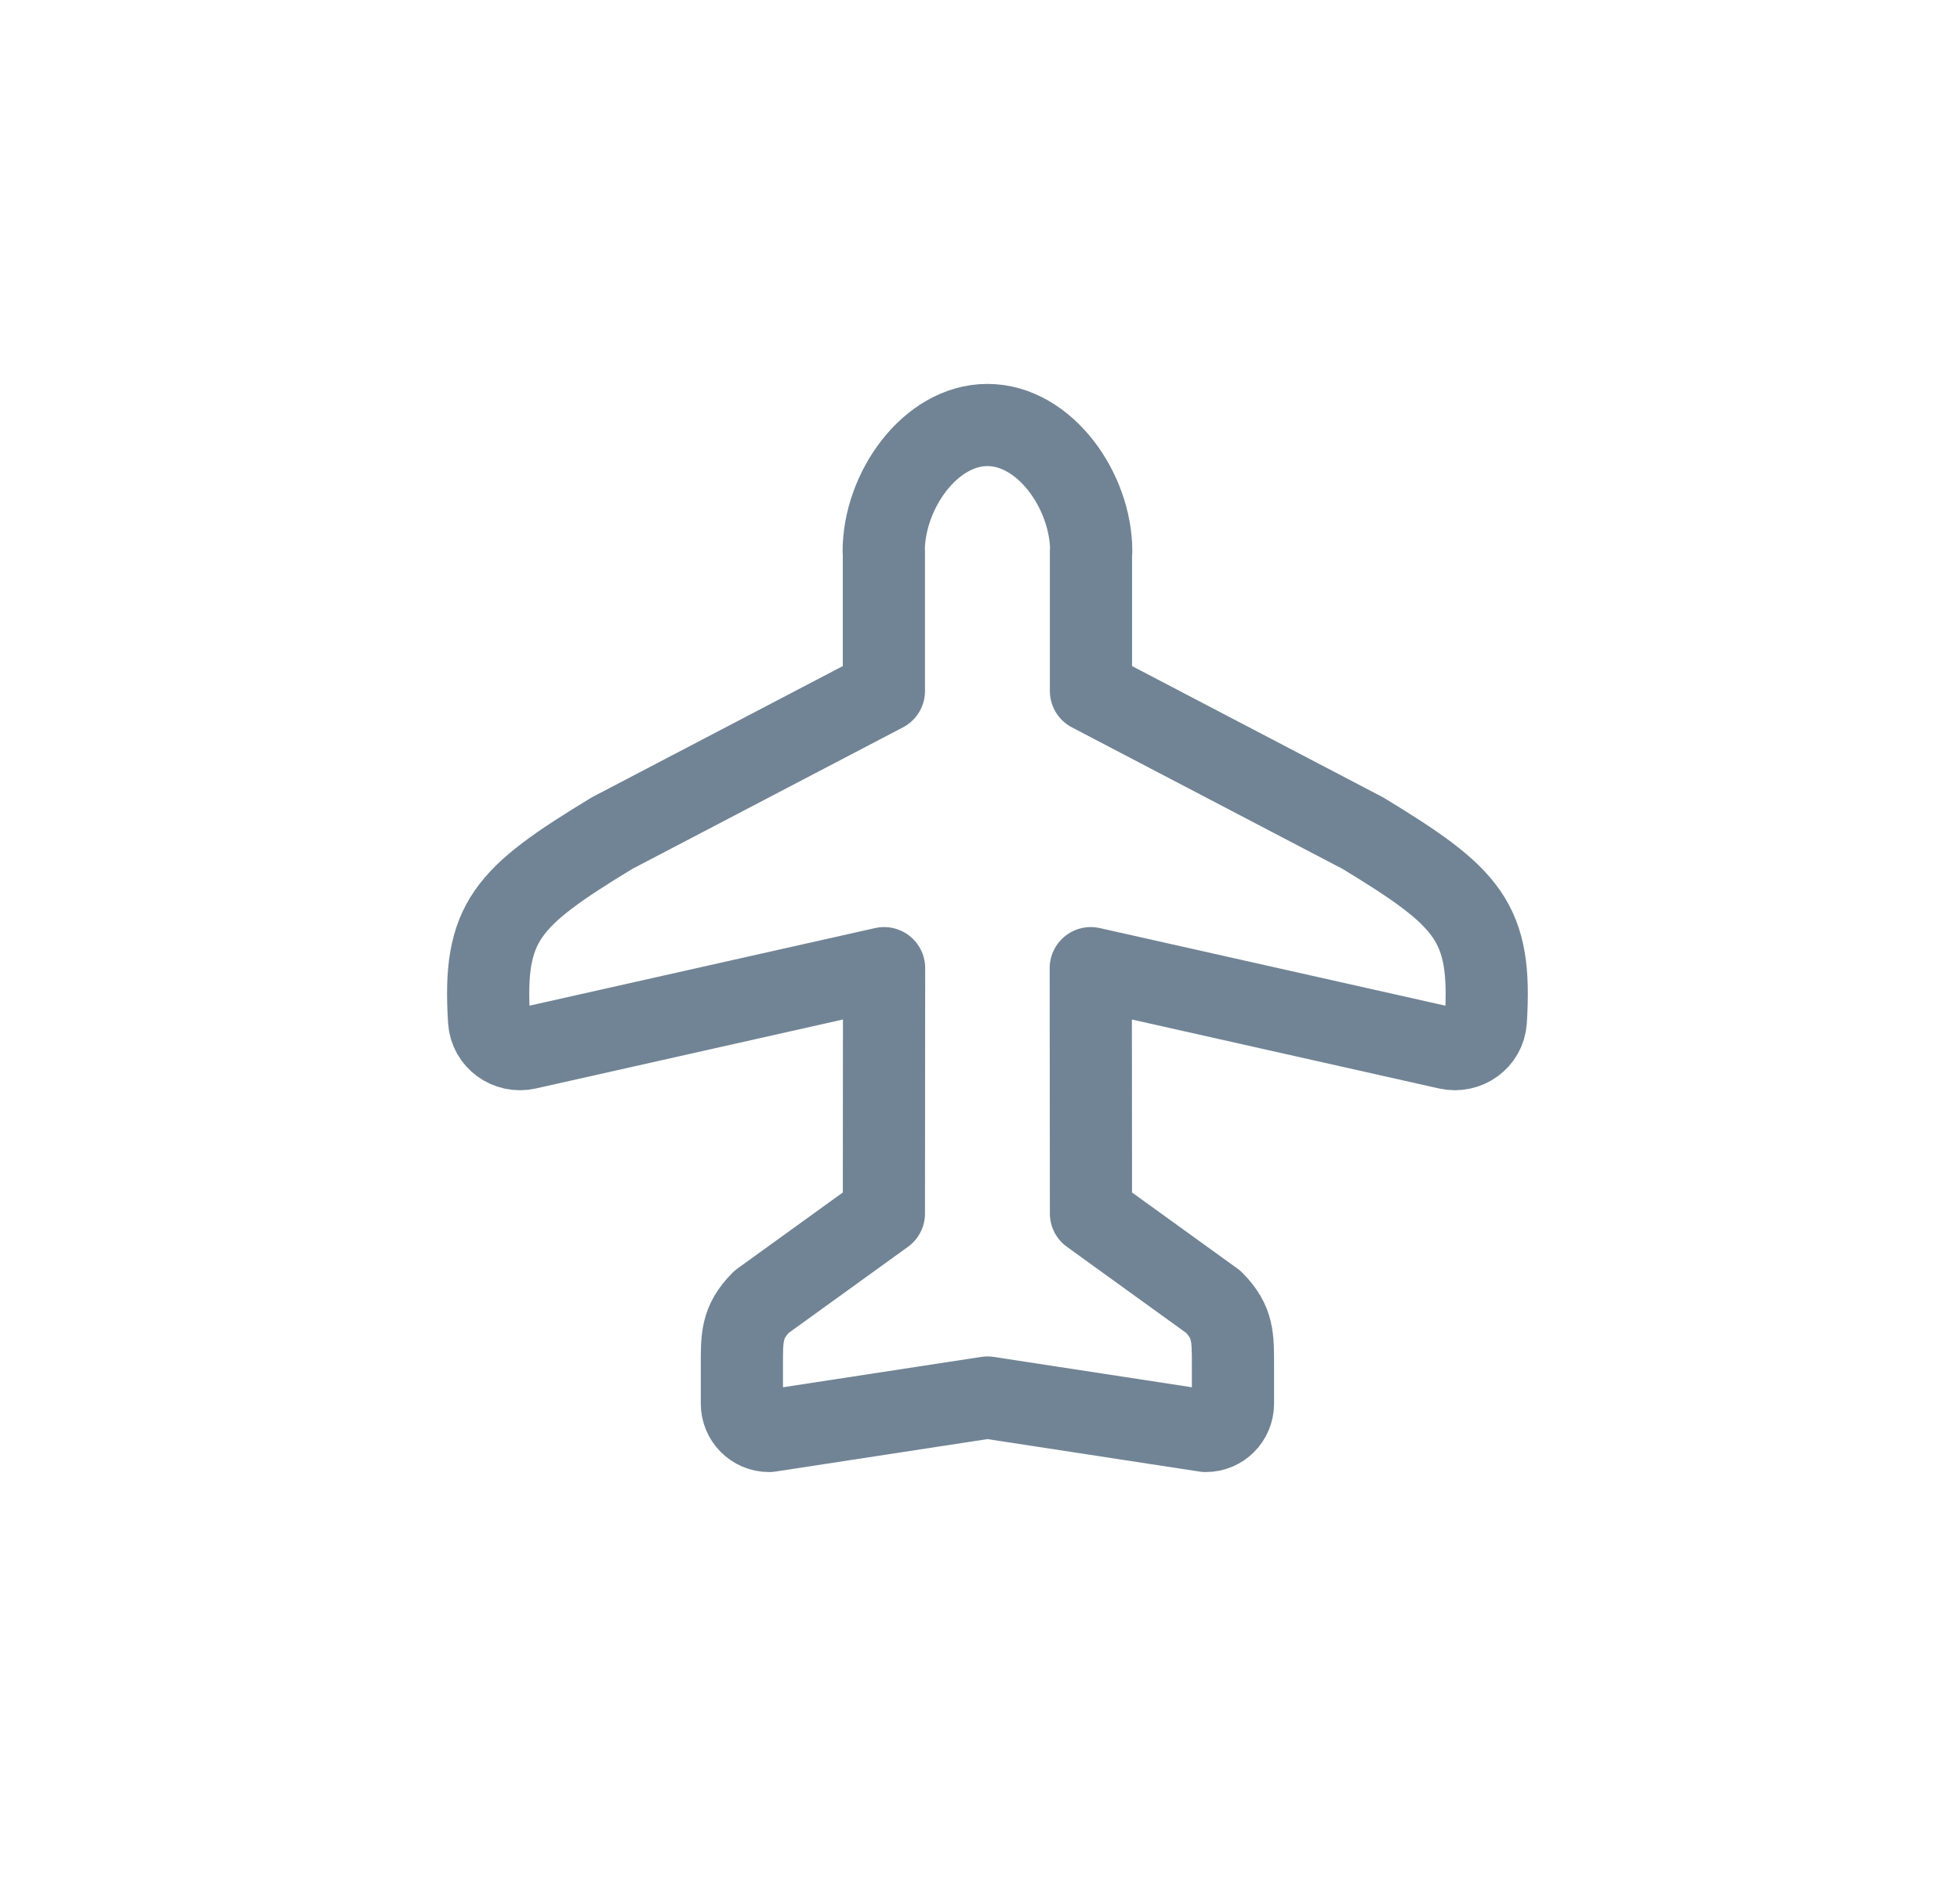
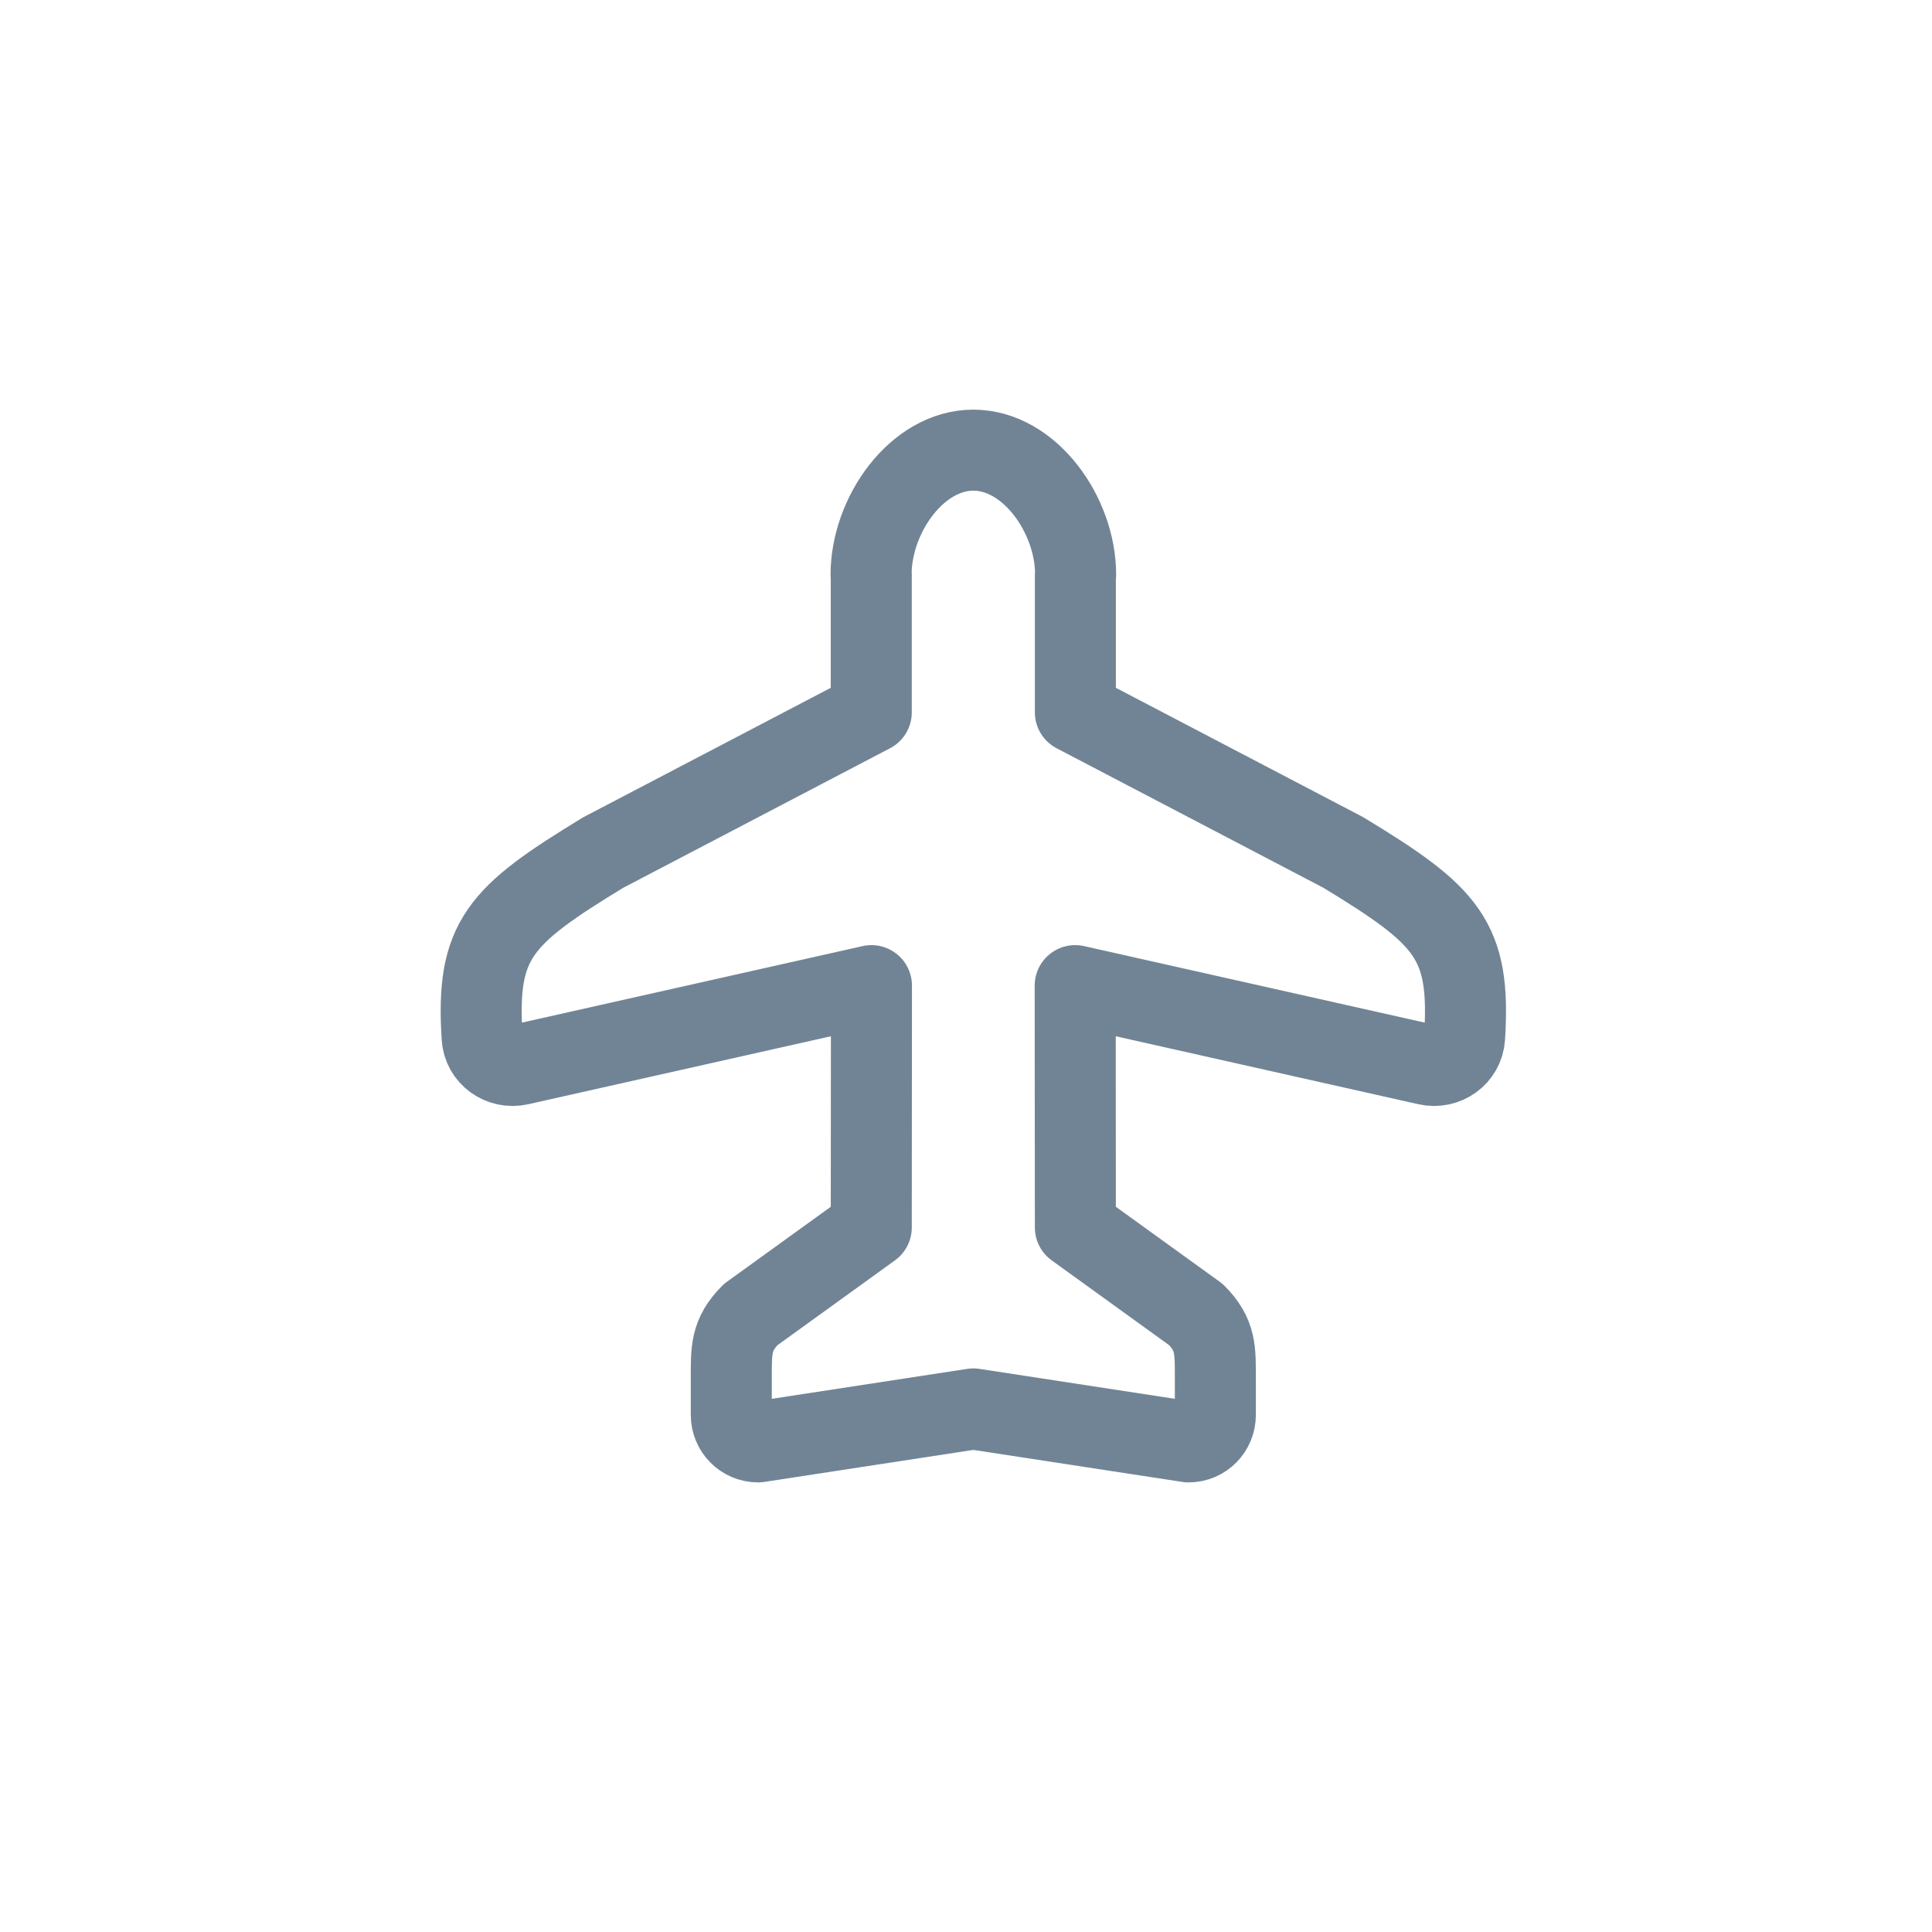
- <svg xmlns="http://www.w3.org/2000/svg" width="31" height="30" viewBox="0 0 31 30" fill="none">
+ <svg xmlns="http://www.w3.org/2000/svg" width="30" height="30" viewBox="0 0 31 30" fill="none">
  <path d="M15.616 6.723C14.711 6.724 13.977 7.766 13.977 8.72H13.98V10.93L9.68 13.179C8.008 14.196 7.636 14.578 7.736 16.146C7.755 16.445 8.041 16.649 8.333 16.584L13.983 15.315L13.98 19.196L12.044 20.594C11.723 20.918 11.734 21.162 11.734 21.618V22.203C11.734 22.442 11.925 22.636 12.164 22.636L15.618 22.107L19.071 22.636C19.31 22.636 19.501 22.442 19.501 22.203V21.618C19.501 21.162 19.512 20.918 19.191 20.594L17.255 19.196L17.252 15.315L22.902 16.584C23.194 16.649 23.481 16.445 23.5 16.146C23.599 14.578 23.228 14.196 21.555 13.179L17.255 10.93V8.72H17.259C17.259 7.766 16.525 6.724 15.619 6.723H15.618H15.616Z" stroke="#355069" stroke-opacity="0.7" stroke-width="1.3" stroke-linejoin="round" />
</svg>
